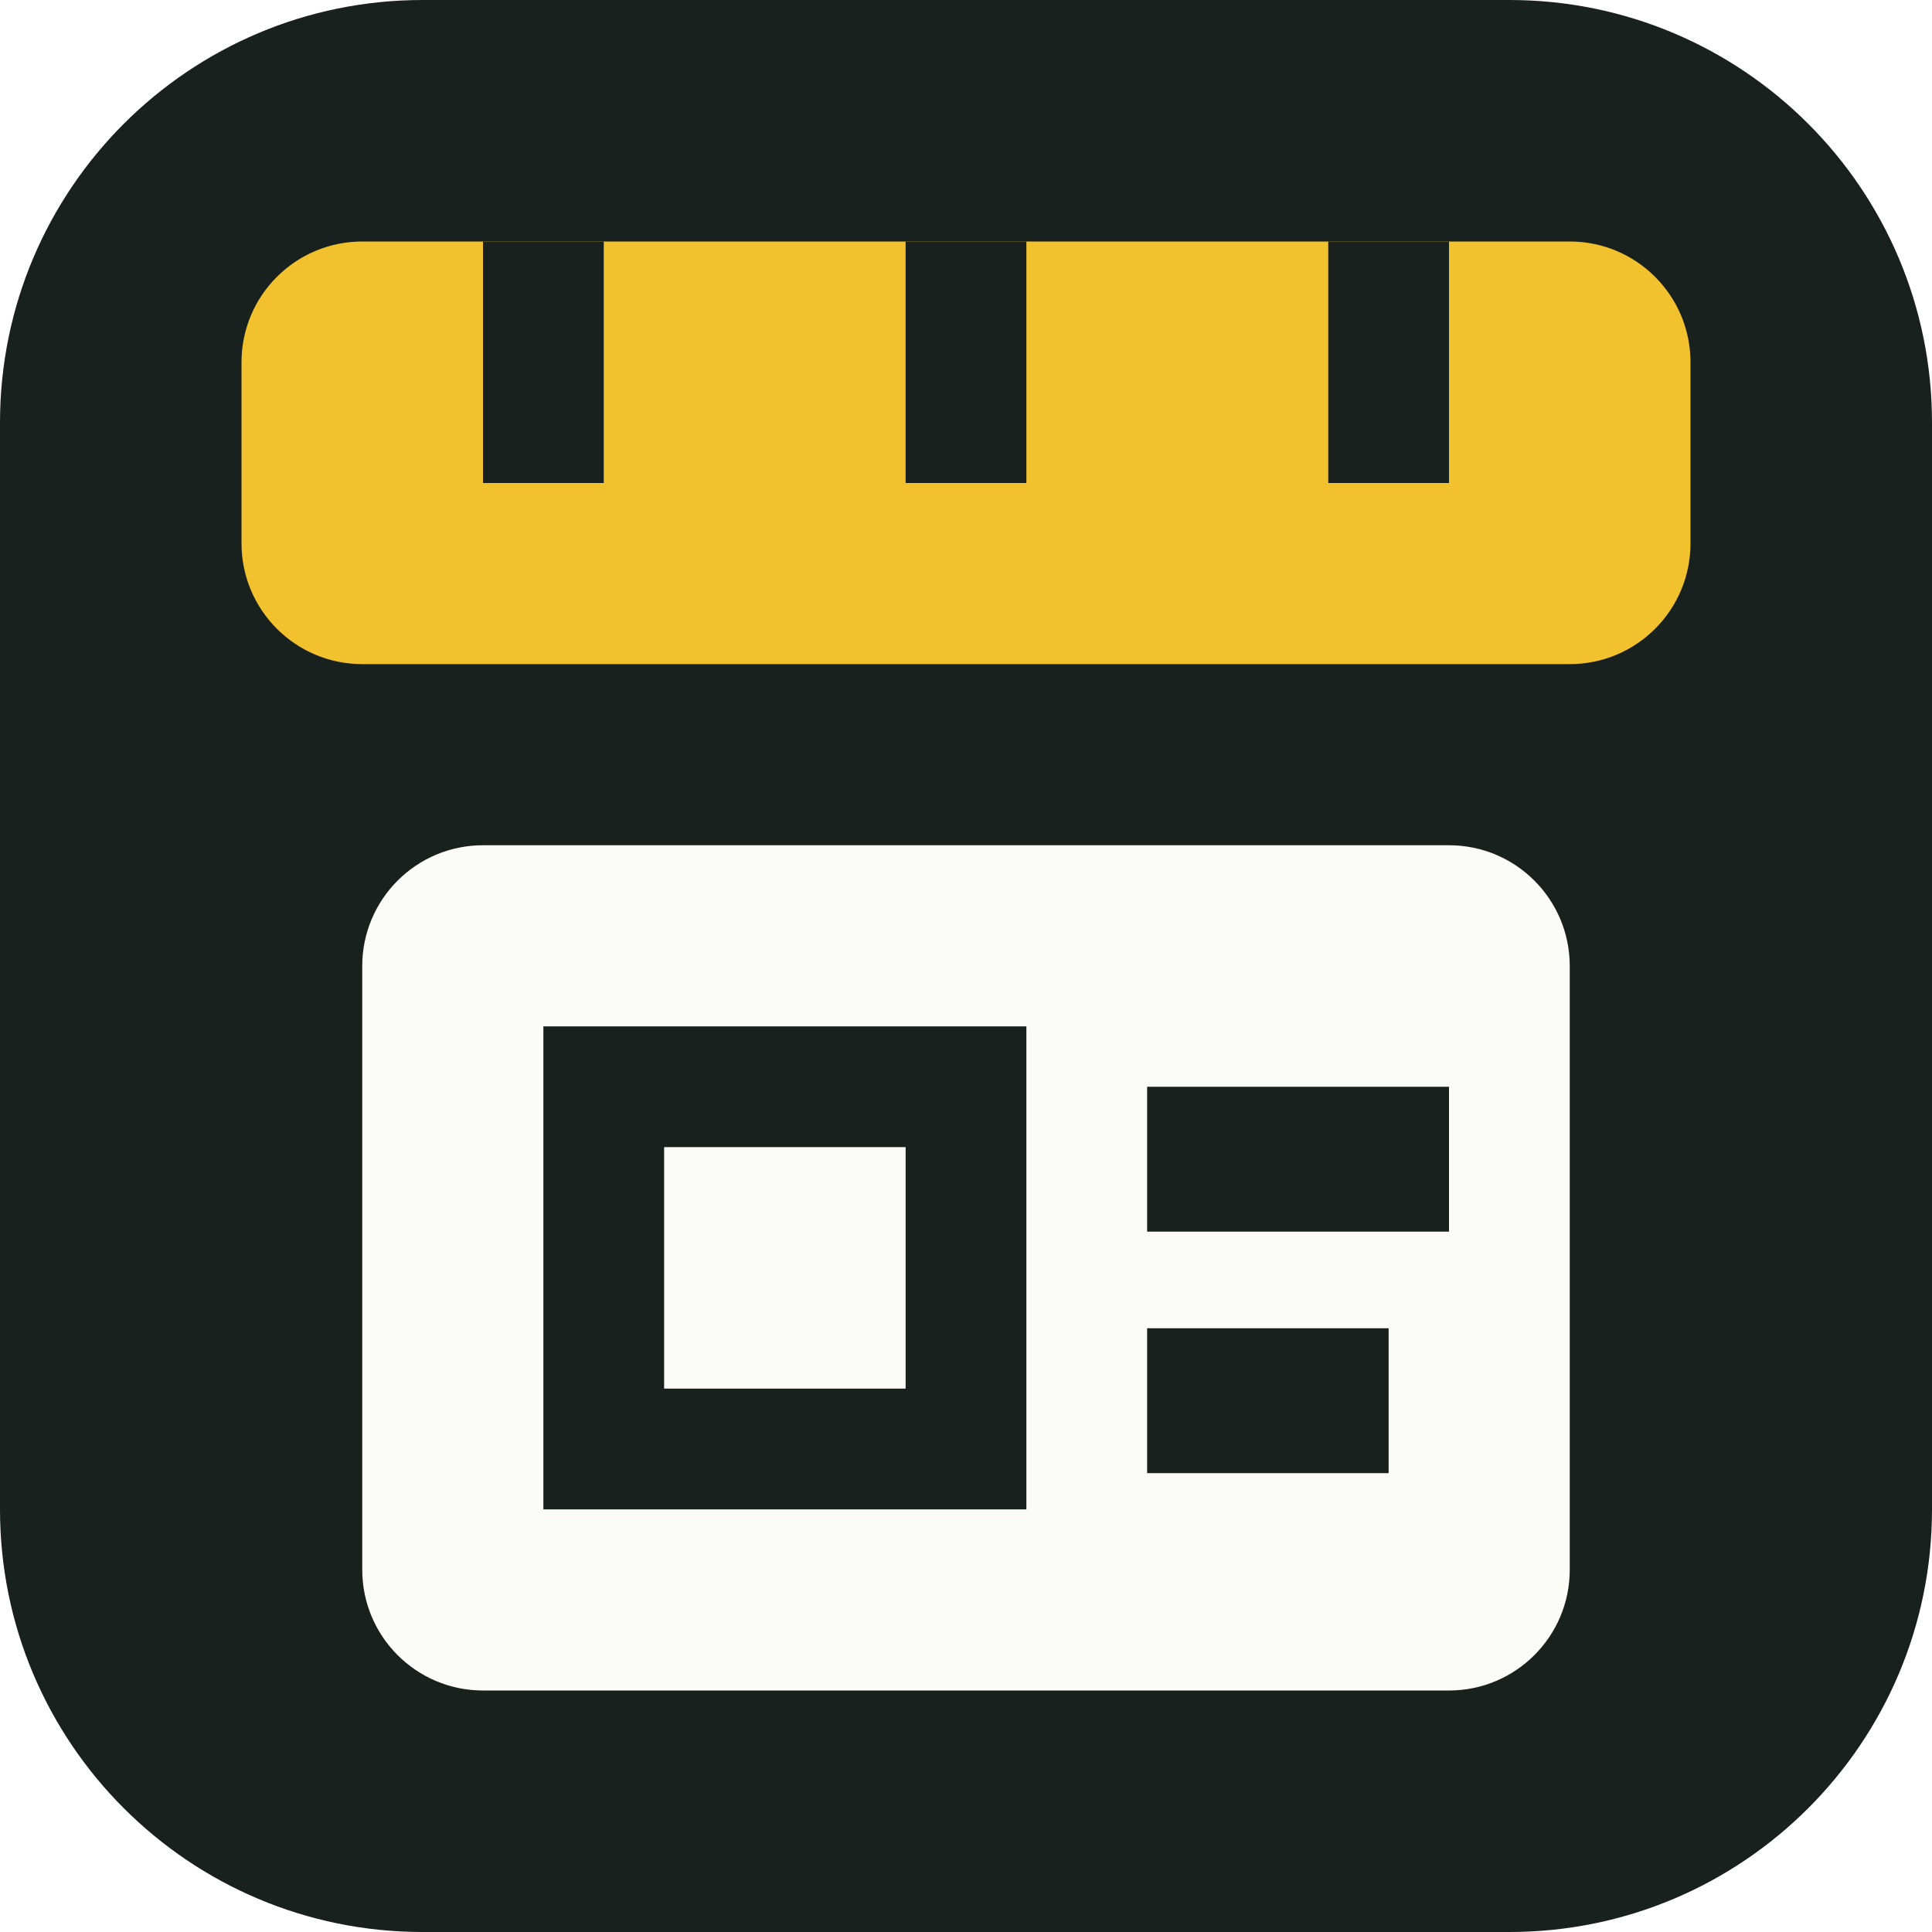
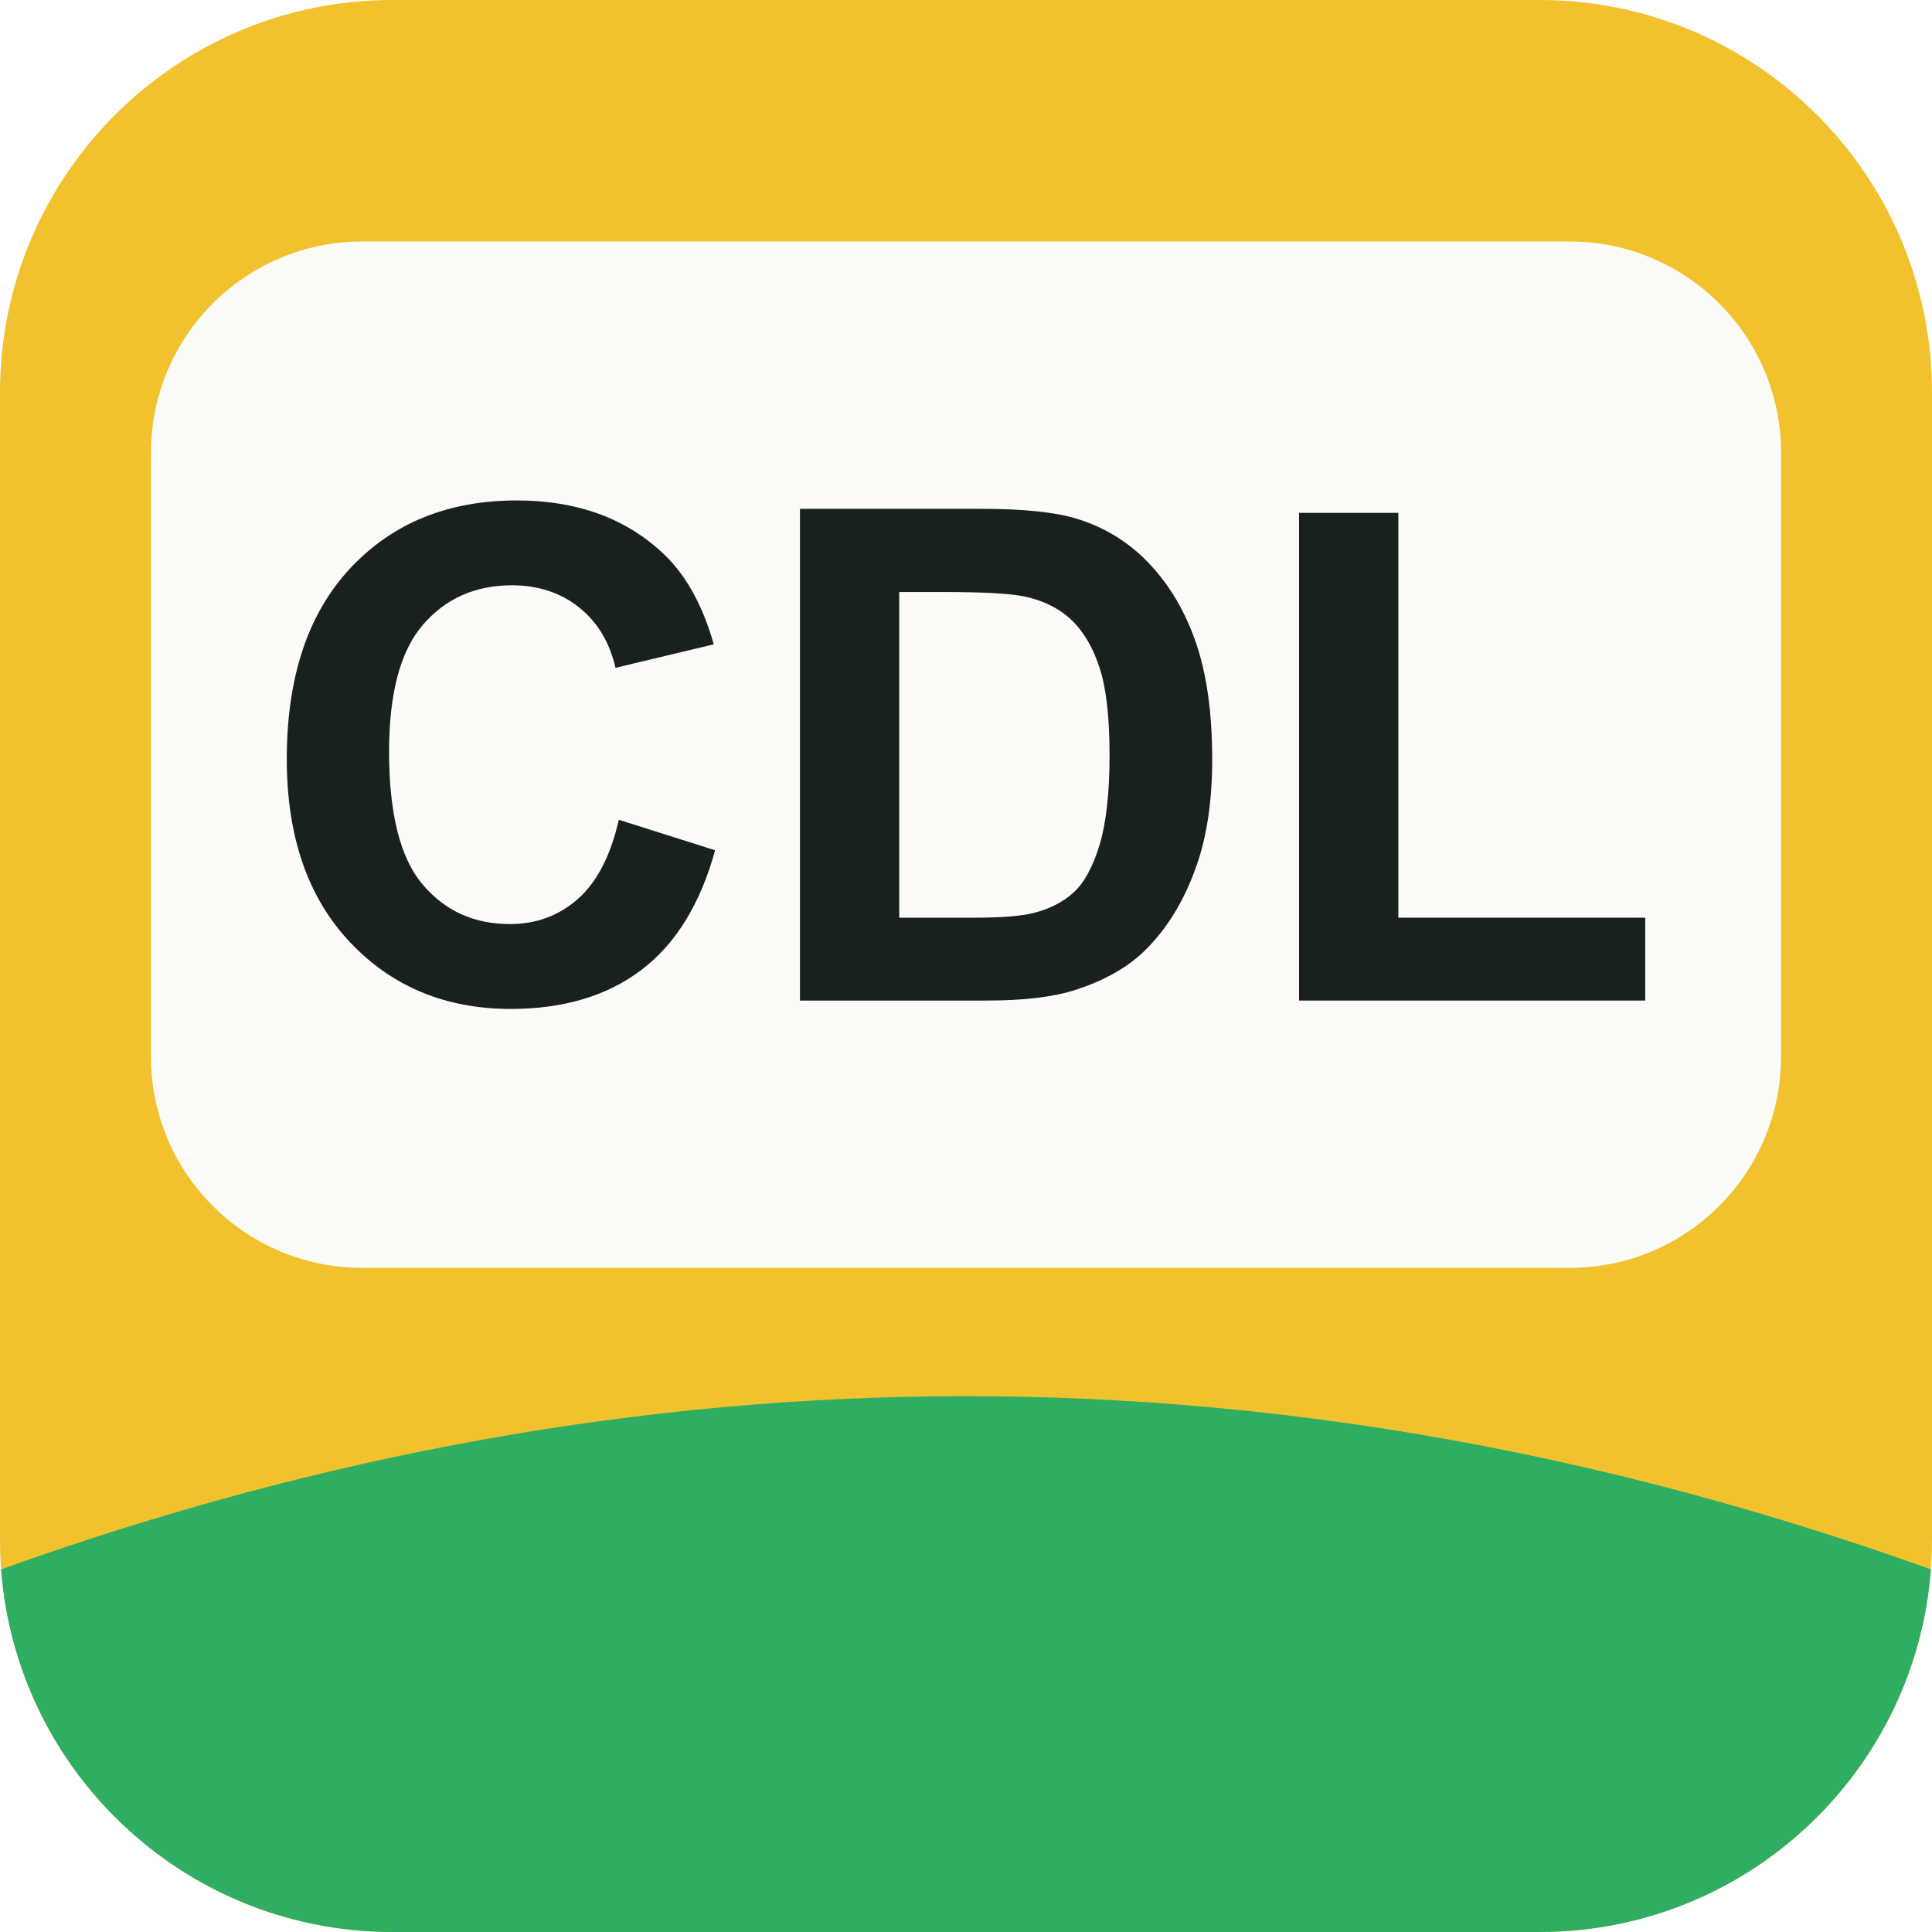
- <svg xmlns="http://www.w3.org/2000/svg" viewBox="0 0 32 32">
-   <rect width="32" height="32" rx="7" fill="#18211E" />
-   <rect x="4" y="4" width="24" height="7" rx="2" fill="#F2C12E" />
-   <path d="M9 4v4M16 4v4M23 4v4" stroke="#18211E" stroke-width="2" />
-   <rect x="6" y="14" width="20" height="14" rx="2" fill="#FBFBF8" />
-   <rect x="9" y="17" width="8" height="8" fill="#18211E" />
-   <rect x="11" y="19" width="4" height="4" fill="#FBFBF8" />
-   <rect x="19" y="18" width="5" height="2.4" fill="#18211E" />
-   <rect x="19" y="22" width="4" height="2.4" fill="#18211E" />
+ <svg xmlns="http://www.w3.org/2000/svg" viewBox="0 0 512 512">
+   <defs>
+     <clipPath id="tile">
+       <rect width="512" height="512" rx="104" />
+     </clipPath>
+   </defs>
+   <rect width="512" height="512" rx="104" fill="#F2C12E" />
+   <rect x="40" y="64" width="432" height="272" rx="56" fill="#FBFBF8" />
+   <g fill="#18211E" transform="translate(67.37778 265.1556) scale(0.0888889 -0.0888889)">
+     <path transform="translate(0 0)" d="M1087 539 1374 448Q1308 208 1154.5 91.5Q1001 -25 765 -25Q473 -25 285.0 174.5Q97 374 97 720Q97 1086 286.0 1288.5Q475 1491 783 1491Q1052 1491 1220 1332Q1320 1238 1370 1062L1077 992Q1051 1106 968.5 1172.0Q886 1238 768 1238Q605 1238 503.5 1121.0Q402 1004 402 742Q402 464 502.0 346.0Q602 228 762 228Q880 228 965.0 303.0Q1050 378 1087 539Z" />
+     <path transform="translate(1479 0)" d="M148 1466H689Q872 1466 968 1438Q1097 1400 1189.0 1303.0Q1281 1206 1329.0 1065.5Q1377 925 1377 719Q1377 538 1332 407Q1277 247 1175 148Q1098 73 967 31Q869 0 705 0H148ZM444 1218V247H665Q789 247 844 261Q916 279 963.5 322.0Q1011 365 1041.0 463.5Q1071 562 1071 732Q1071 902 1041.0 993.0Q1011 1084 957.0 1135.0Q903 1186 820 1204Q758 1218 577 1218Z" />
+     <path transform="translate(2958 0)" d="M157 0V1454H453V247H1189V0Z" />
+   </g>
+   <path clip-path="url(#tile)" d="M0 416Q256 324 512 416V512H0Z" fill="#2FAE63" />
</svg>
